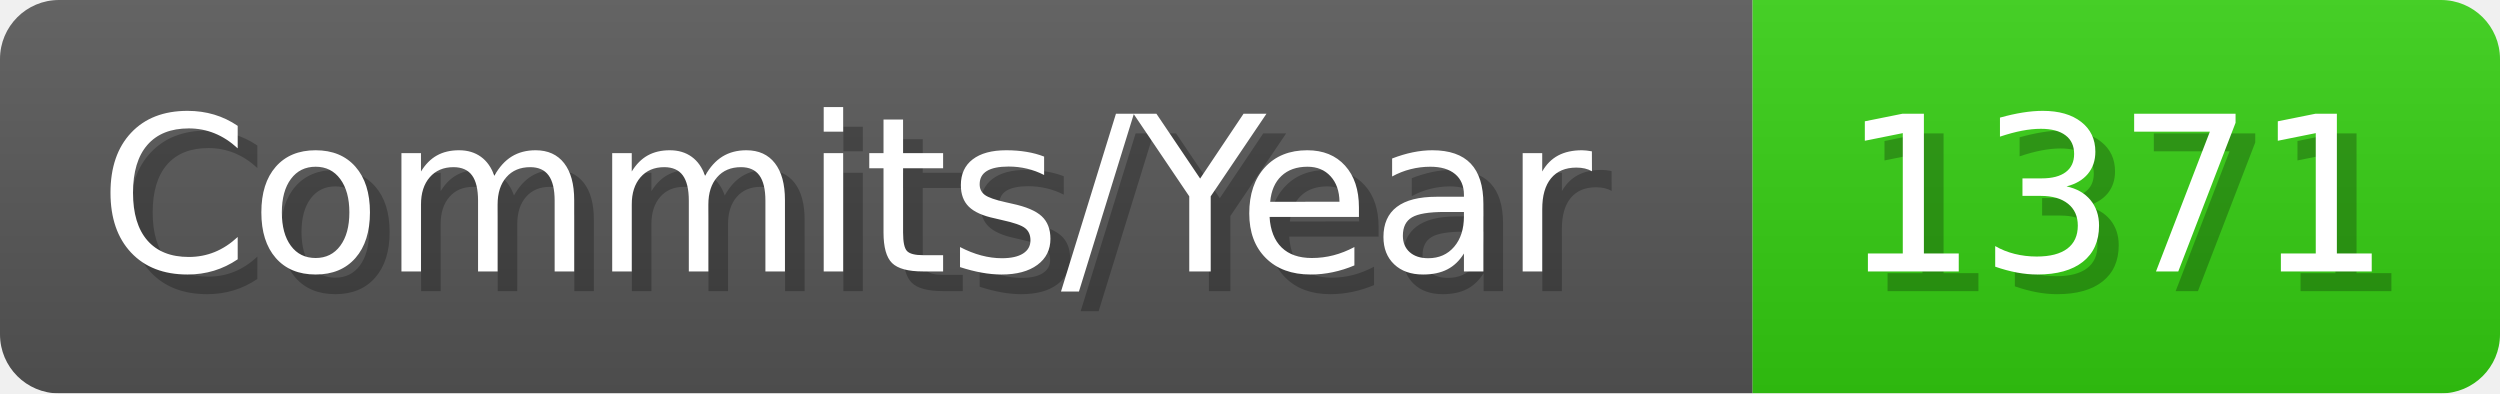
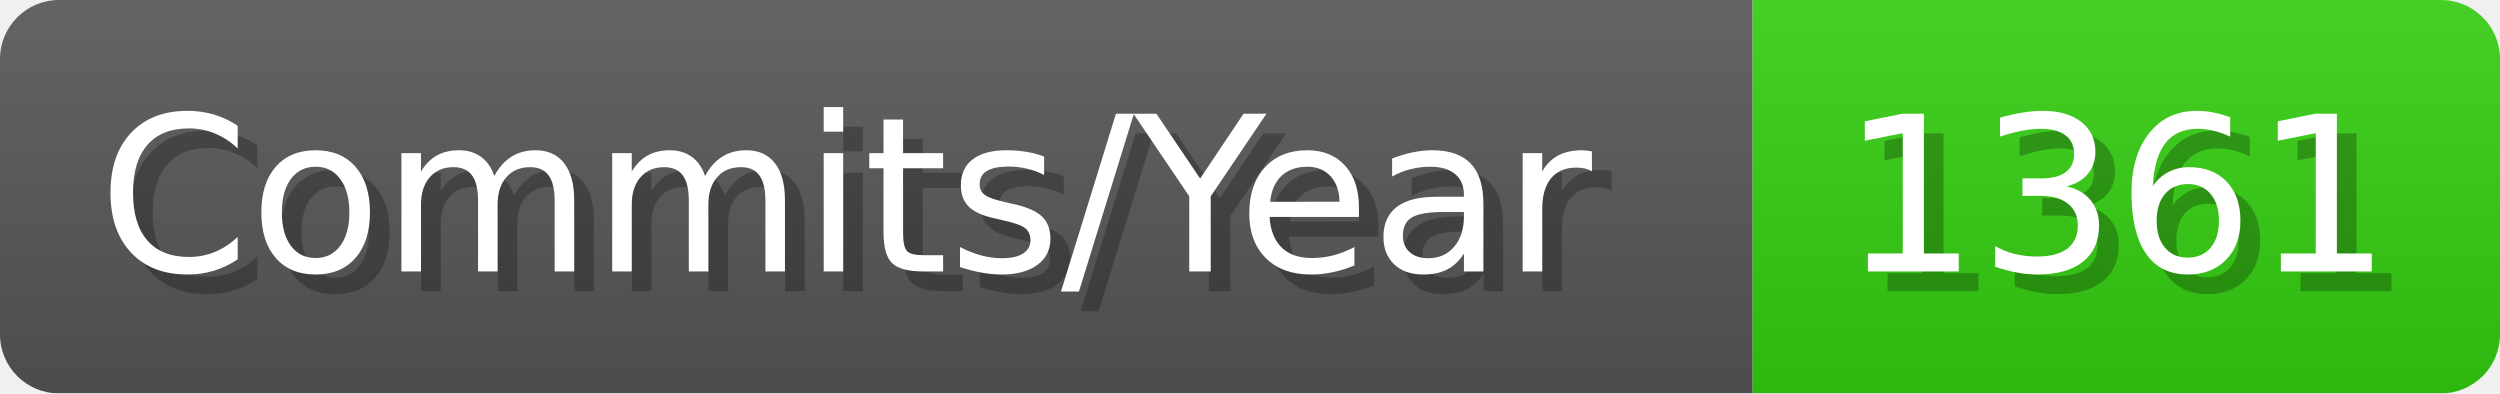
- <svg xmlns="http://www.w3.org/2000/svg" width="127.1" height="20" viewBox="0 0 1271 200" role="img" aria-label="Commits/Year: 1371">
+ <svg xmlns="http://www.w3.org/2000/svg" width="127.1" height="20" viewBox="0 0 1271 200" role="img" aria-label="Commits/Year: 1361">
  <linearGradient id="aUPdi" x2="0" y2="100%">
    <stop offset="0" stop-opacity=".1" stop-color="#EEE" />
    <stop offset="1" stop-opacity=".1" />
  </linearGradient>
  <mask id="WfAiQ">
    <rect width="1271" height="200" rx="30" fill="#FFF" />
  </mask>
  <g mask="url(#WfAiQ)">
    <rect width="891" height="200" fill="#555" />
    <rect width="380" height="200" fill="#3C1" x="891" />
    <rect width="1271" height="200" fill="url(#aUPdi)" />
  </g>
  <g aria-hidden="true" fill="#fff" text-anchor="start" font-family="Verdana,DejaVu Sans,sans-serif" font-size="110">
    <text x="60" y="148" textLength="791" fill="#000" opacity="0.25">Commits/Year</text>
    <text x="50" y="138" textLength="791">Commits/Year</text>
-     <text x="946" y="148" textLength="280" fill="#000" opacity="0.25">1371</text>
-     <text x="936" y="138" textLength="280">1371</text>
+     <text x="946" y="148" textLength="280" fill="#000" opacity="0.25">1361</text>
+     <text x="936" y="138" textLength="280">1361</text>
  </g>
</svg>
